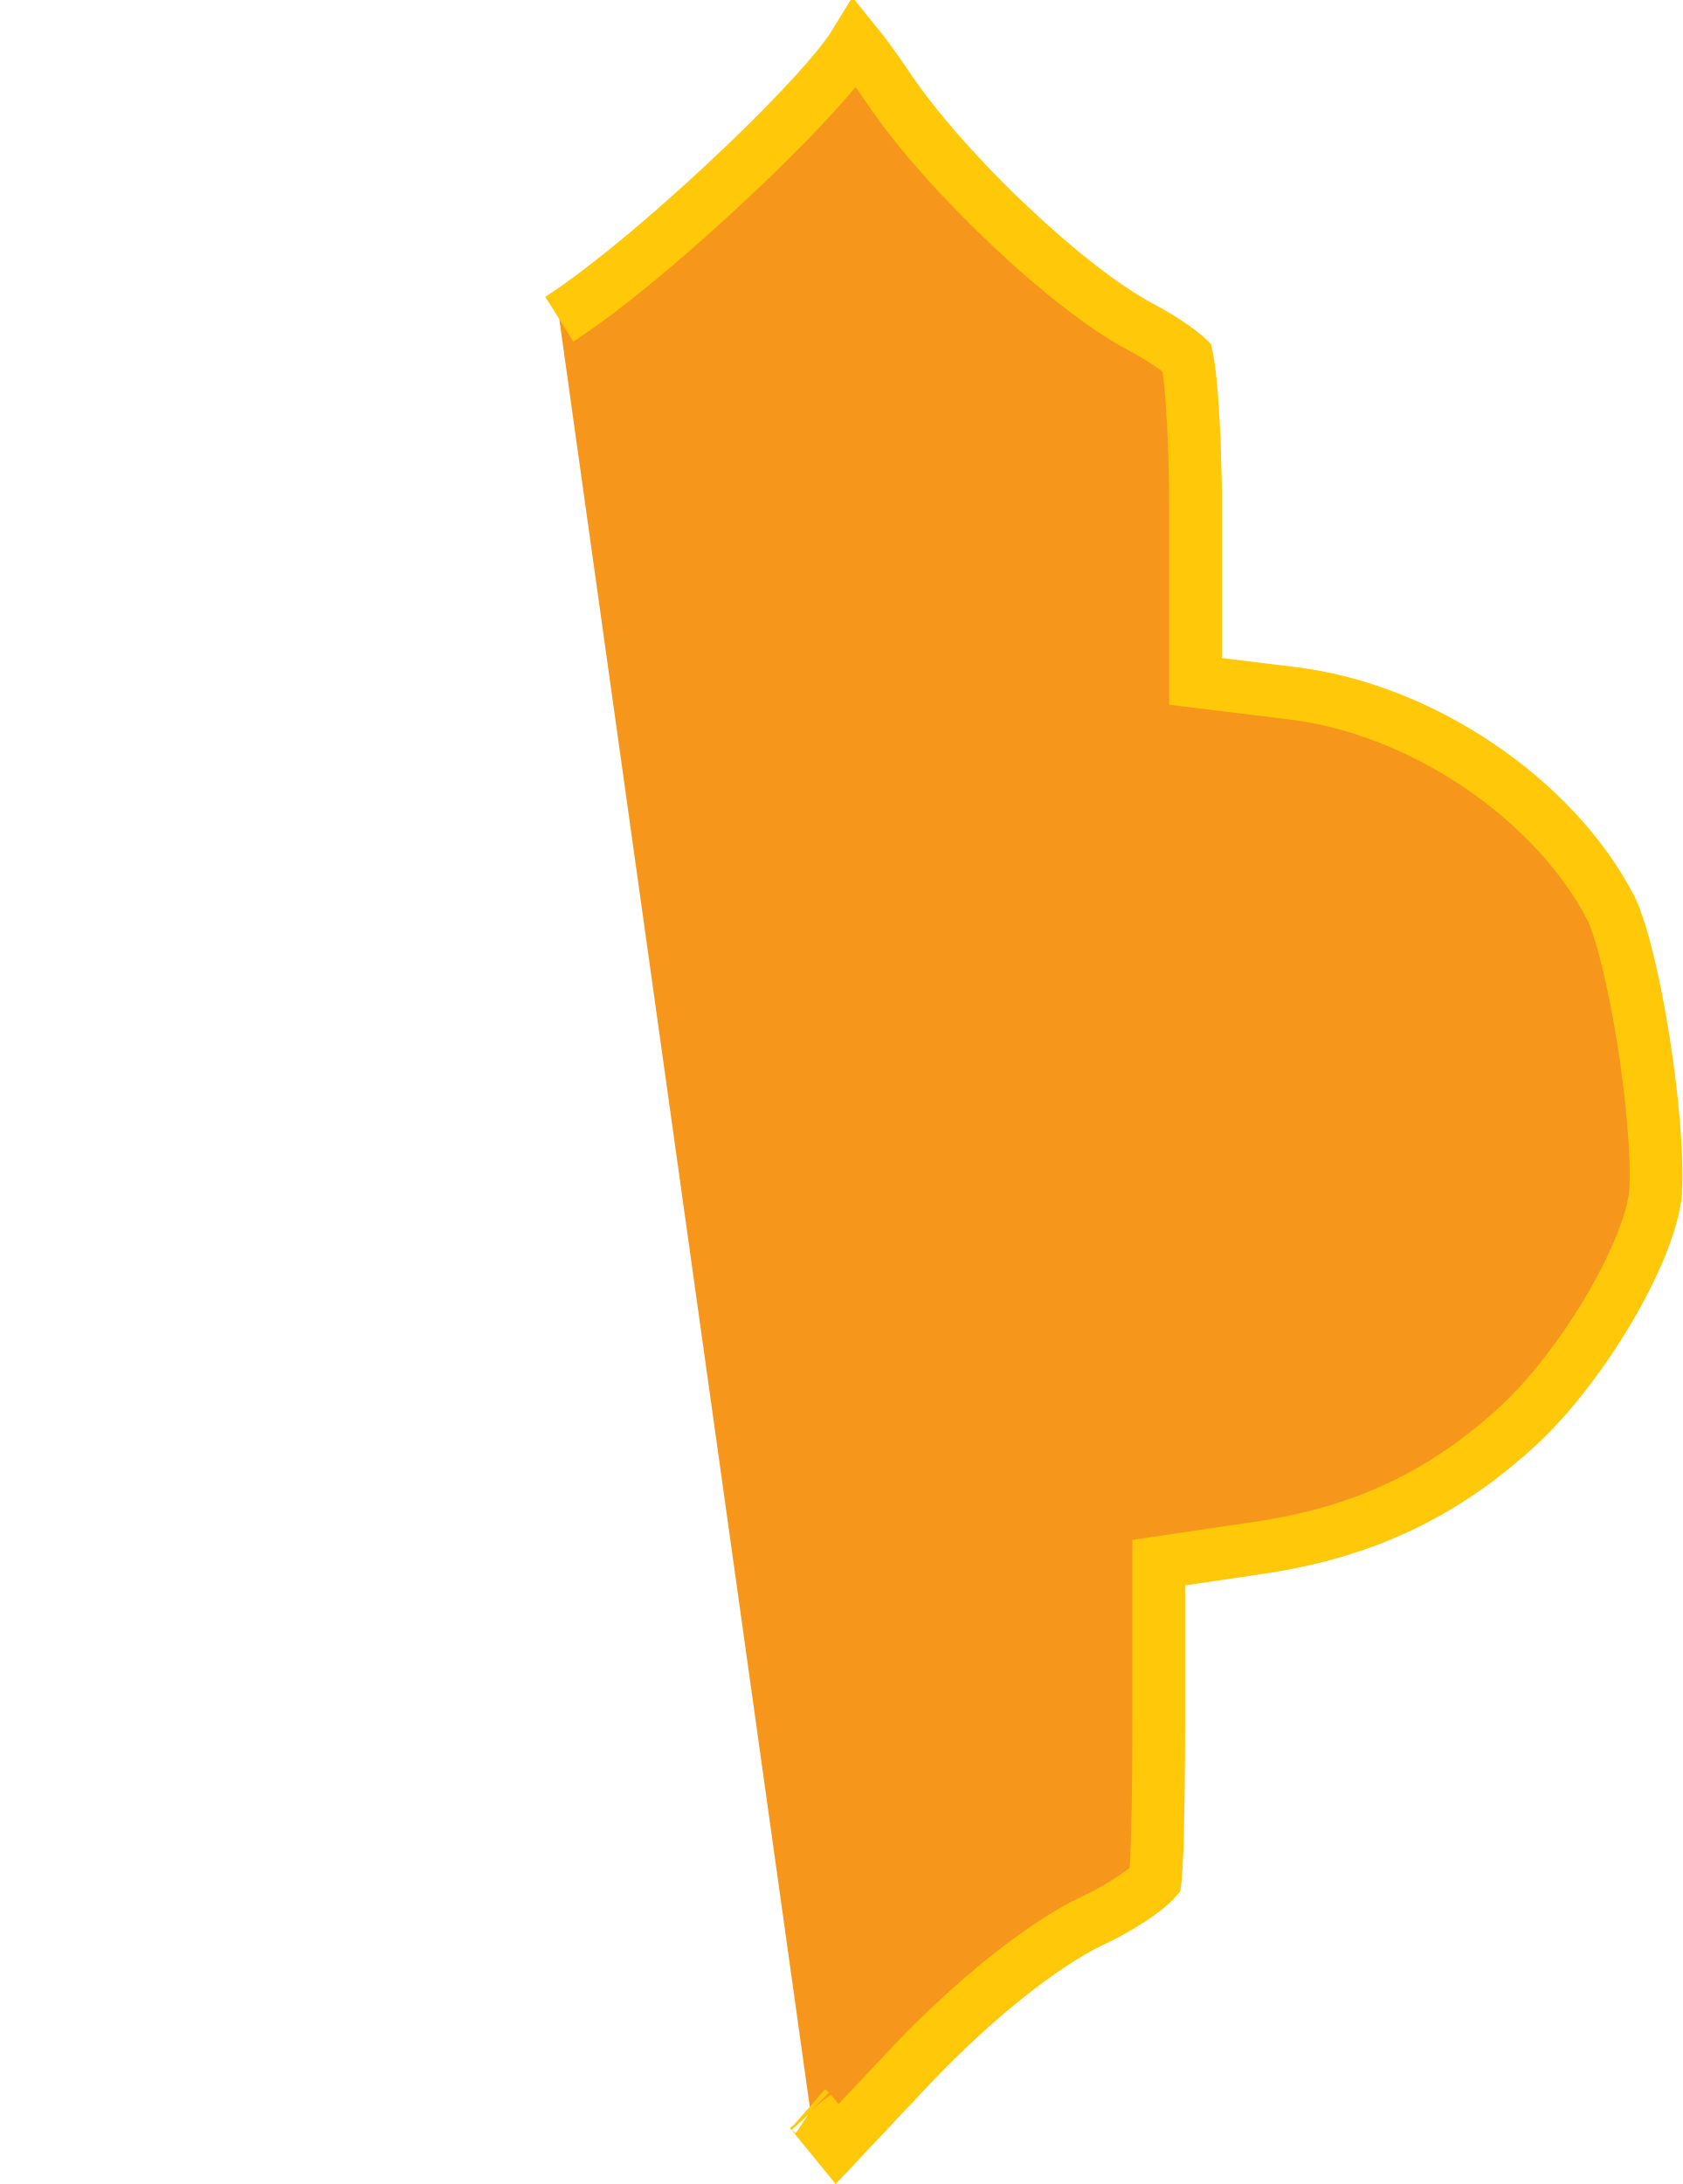
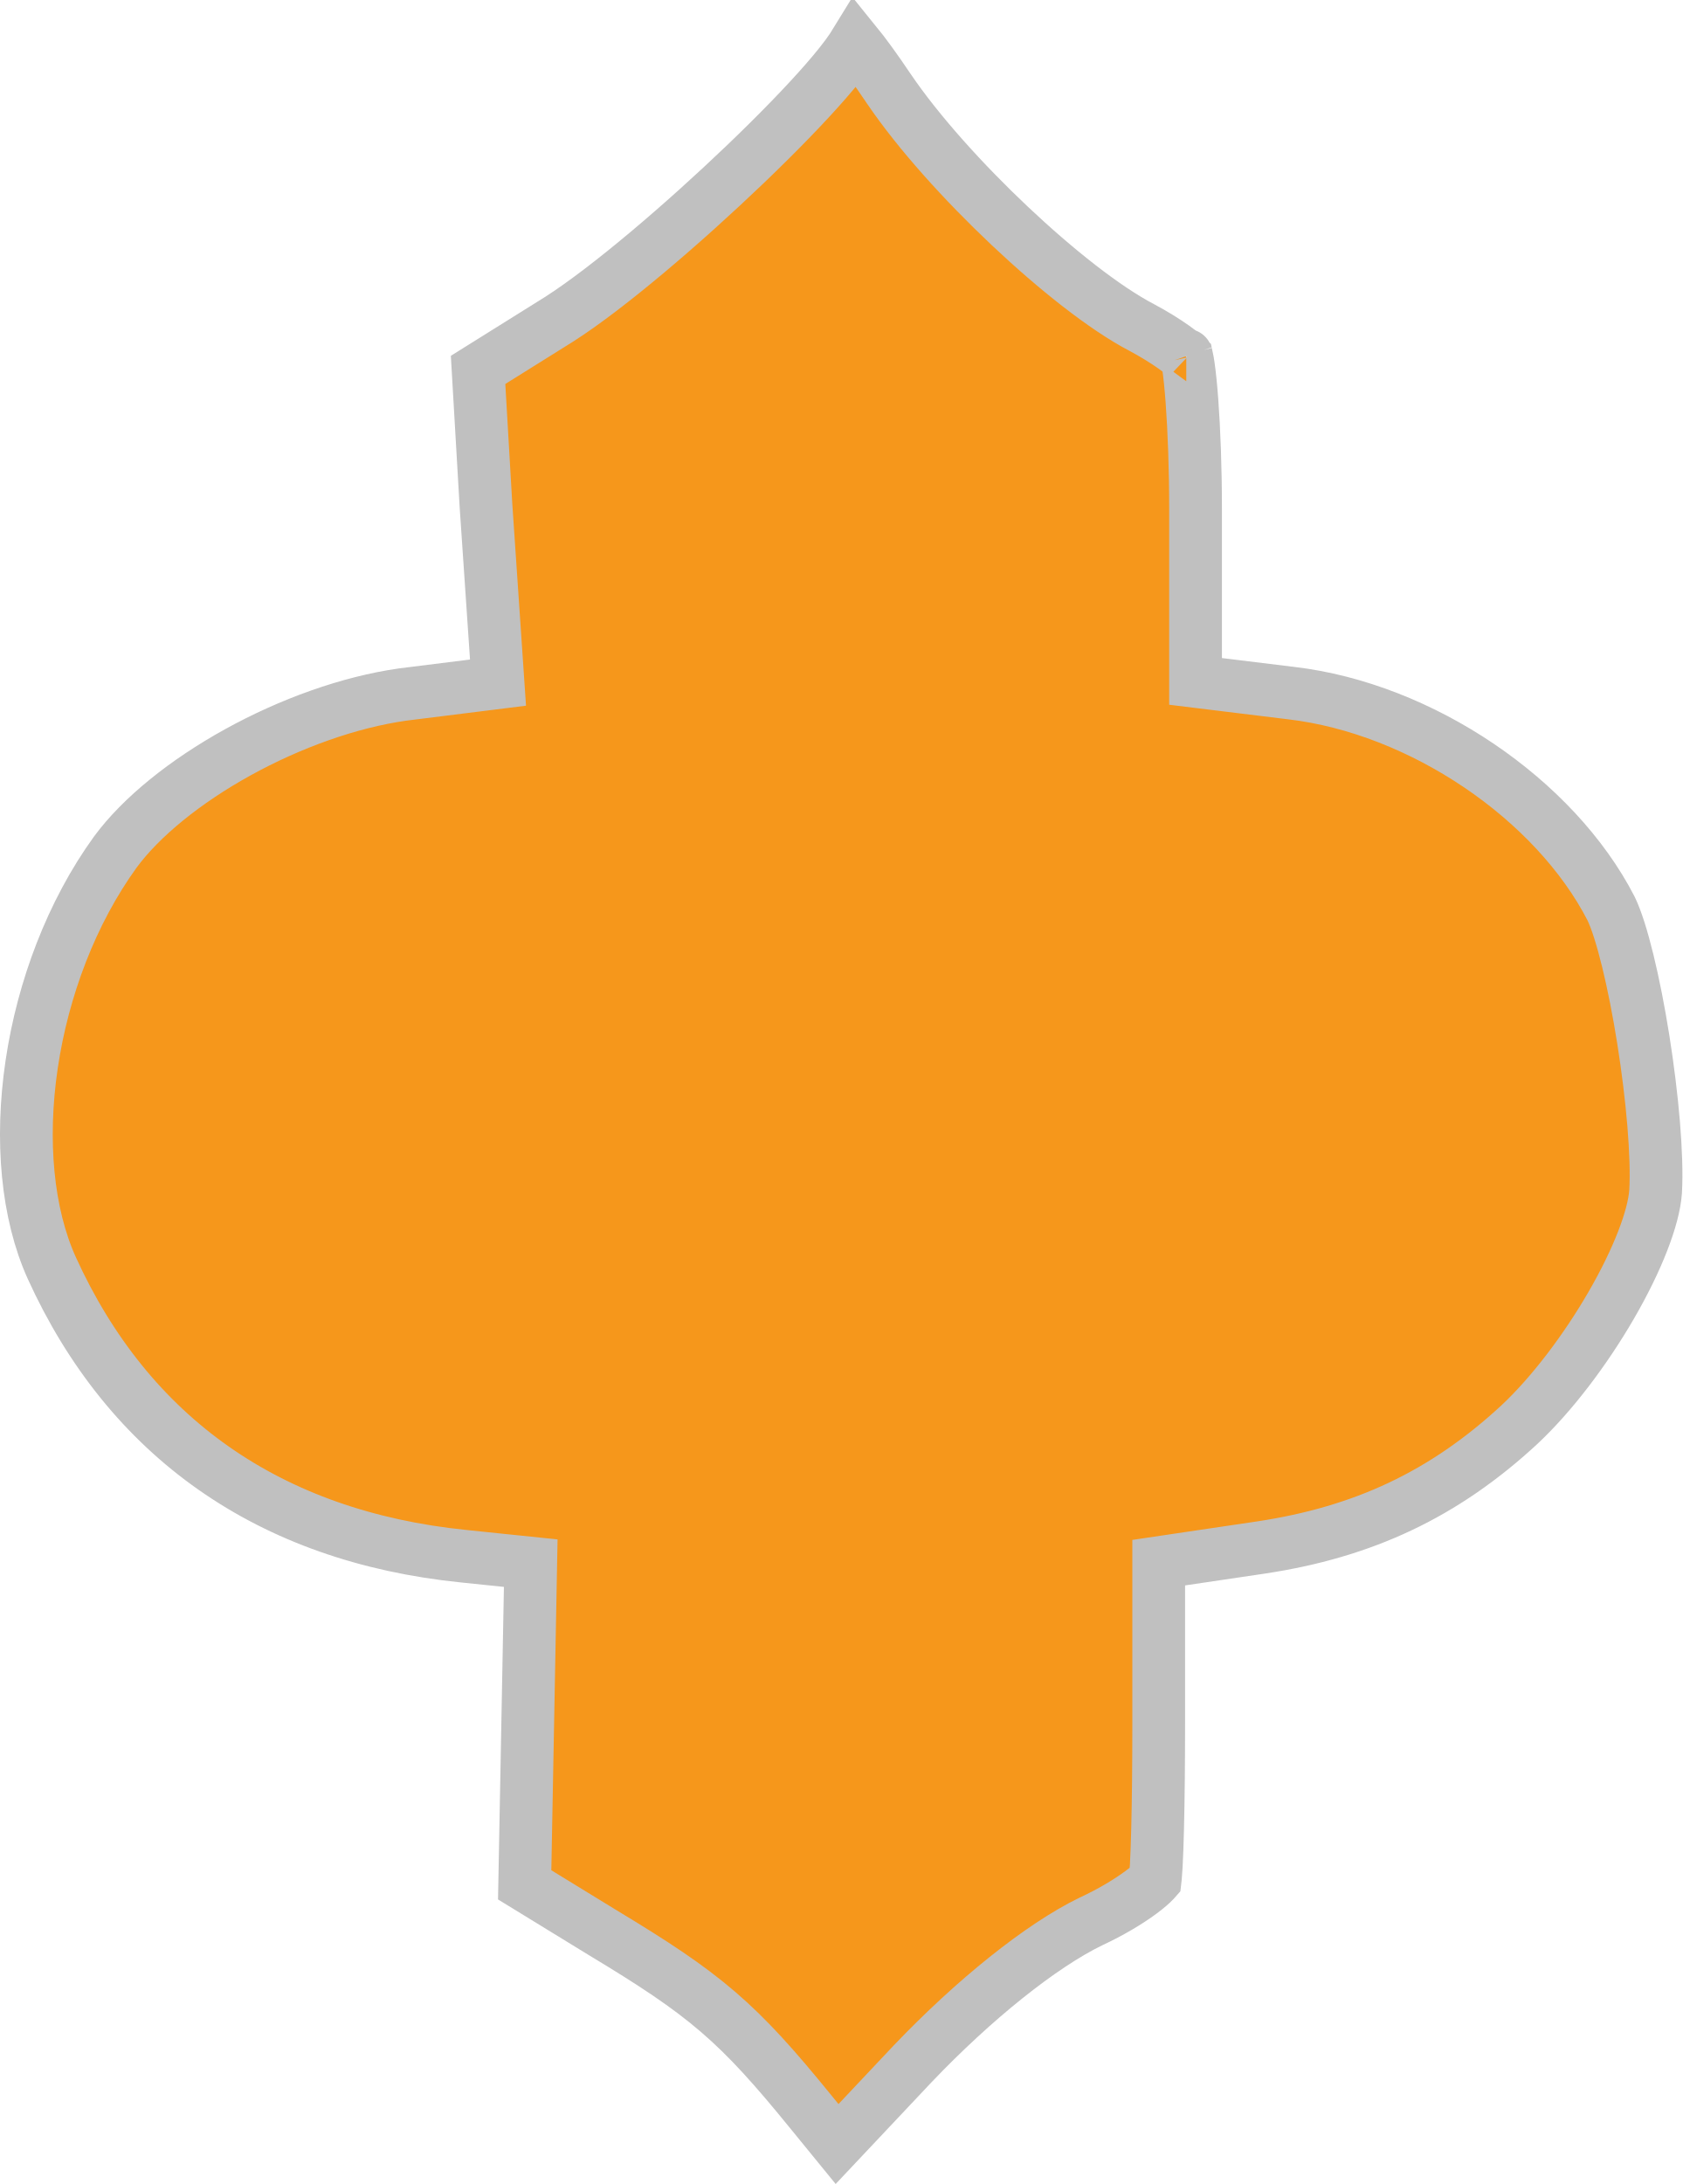
<svg xmlns="http://www.w3.org/2000/svg" width="319" height="414" viewBox="0 0 319 414" fill="none">
-   <path d="M106.048 60.495L106.072 60.48C115.44 54.481 129.631 42.327 141.358 31.095C147.254 25.447 152.647 19.918 156.6 15.379C158.567 13.12 160.257 11.015 161.484 9.209C161.734 8.843 161.975 8.472 162.203 8.099C163.833 10.105 165.939 12.977 168.557 16.863L168.561 16.87L168.566 16.877C174.154 25.109 182.747 34.61 191.498 42.86C200.188 51.054 209.456 58.414 216.502 62.093C218.69 63.252 220.876 64.604 222.612 65.834C223.482 66.451 224.189 67.002 224.705 67.451C224.849 67.576 224.964 67.681 225.053 67.766C225.133 68.133 225.226 68.651 225.326 69.335C225.564 70.961 225.798 73.224 226.003 75.993C226.412 81.514 226.688 88.796 226.688 96.515V124.742V129.167L231.081 129.705L244.779 131.382L244.792 131.383L244.805 131.385C269.502 134.274 294.814 151.479 305.487 172.247C307.495 176.416 309.847 186.11 311.593 197.107C313.321 207.99 314.301 219.151 313.918 225.877C313.57 230.84 310.499 238.807 305.496 247.44C300.578 255.927 294.231 264.307 288.105 270.043C273.782 283.299 258.508 290.42 239.056 293.352C239.054 293.352 239.052 293.352 239.05 293.352L223.967 295.586L219.7 296.219V300.533V326.803C219.7 334.044 219.63 341.126 219.492 346.697C219.422 349.485 219.336 351.865 219.236 353.684C219.185 354.595 219.132 355.335 219.079 355.899C219.061 356.096 219.044 356.254 219.029 356.378C218.987 356.426 218.938 356.48 218.882 356.54C218.369 357.087 217.515 357.839 216.309 358.732C213.917 360.502 210.58 362.5 206.94 364.19L206.903 364.206L206.868 364.224C197.423 368.793 184.639 379.061 172.999 391.265L172.988 391.276L172.978 391.287L158.717 406.422L153.659 400.224M153.659 400.224C153.657 400.222 153.656 400.22 153.654 400.219L153.659 400.224Z" fill="#F6971B" stroke="#FFC809" stroke-width="10" />
+   <path d="M106.072 60.48L106.048 60.495L106.025 60.51L90.648 70.118L92.15 95.896L92.153 95.944L94.107 124.682L94.427 129.397L89.738 129.983L76.361 131.654C66.18 133.096 55.033 137.117 45.094 142.604C35.112 148.115 26.756 154.877 21.871 161.507C13.602 172.93 8.139 187.376 6.006 201.739C3.865 216.151 5.144 229.999 9.808 240.338C24.412 272.455 51.054 291.257 87.945 294.999L87.955 295L96.062 295.839L100.634 296.311L100.547 300.906L99.988 330.531L99.483 357.293L114.358 366.408C123.896 372.158 130.343 376.385 136.125 381.351C141.923 386.33 146.901 391.919 153.659 400.224L158.717 406.422L172.978 391.287L172.988 391.276L172.999 391.265C184.639 379.061 197.423 368.793 206.868 364.224L206.904 364.206L206.94 364.19C210.58 362.5 213.917 360.502 216.309 358.732C217.515 357.839 218.369 357.087 218.882 356.54C218.938 356.48 218.987 356.426 219.029 356.378C219.044 356.254 219.061 356.096 219.079 355.899C219.132 355.335 219.185 354.595 219.236 353.684C219.336 351.865 219.422 349.485 219.492 346.697C219.63 341.126 219.7 334.044 219.7 326.803V300.533V296.219L223.967 295.586L239.05 293.352C239.052 293.352 239.054 293.352 239.056 293.352C258.508 290.42 273.782 283.299 288.105 270.043C294.231 264.307 300.578 255.927 305.496 247.44C310.499 238.807 313.57 230.84 313.918 225.877C314.301 219.151 313.321 207.99 311.593 197.107C309.848 186.111 307.496 176.418 305.487 172.248C294.815 151.48 269.502 134.274 244.805 131.385L244.792 131.383L244.779 131.382L231.081 129.705L226.688 129.167V124.742V96.515C226.688 88.796 226.412 81.514 226.003 75.993C225.798 73.224 225.564 70.961 225.326 69.335C225.226 68.651 225.133 68.133 225.053 67.766C224.964 67.681 224.849 67.576 224.705 67.451C224.189 67.002 223.482 66.451 222.612 65.834C220.876 64.604 218.69 63.252 216.502 62.093C209.456 58.414 200.188 51.054 191.498 42.86C182.747 34.61 174.154 25.109 168.566 16.877L168.561 16.87L168.557 16.863C165.939 12.977 163.833 10.105 162.203 8.099C161.975 8.472 161.734 8.843 161.484 9.209C160.257 11.015 158.567 13.12 156.6 15.379C152.647 19.918 147.254 25.447 141.358 31.095C129.631 42.327 115.44 54.481 106.072 60.48ZM224.927 67.276C224.927 67.276 224.932 67.295 224.945 67.329C224.934 67.293 224.928 67.276 224.927 67.276Z" fill="#F6971B" stroke="#C0C0C0" stroke-width="10" />
</svg>
